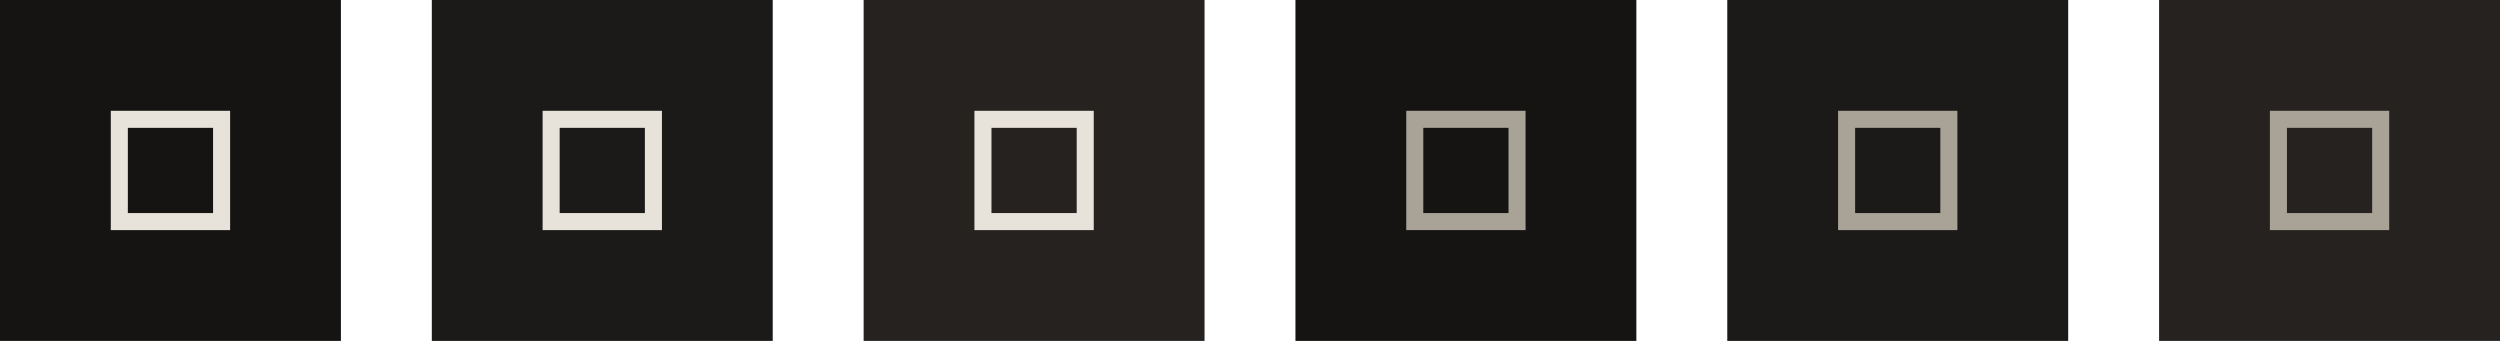
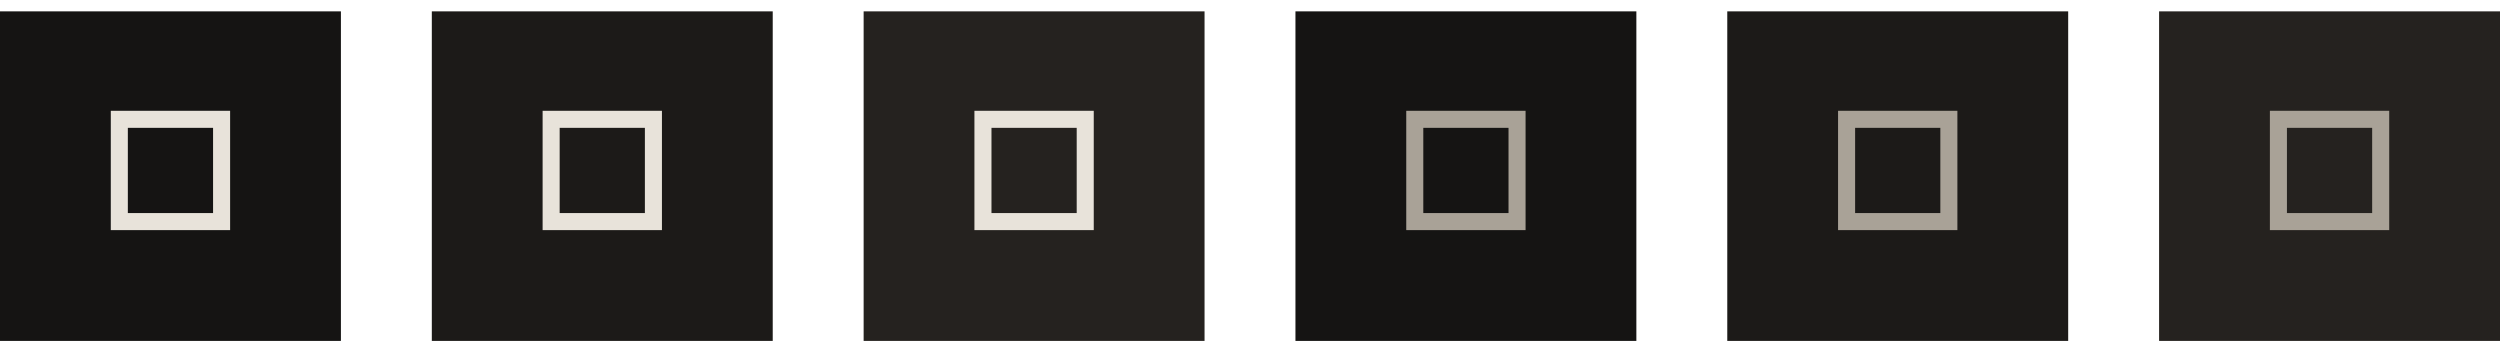
<svg xmlns="http://www.w3.org/2000/svg" width="220" height="30" viewBox="0 0 220 30">
  <g id="active-center">
-     <rect x="0" y="0" width="30" height="30" fill="#151413" />
+     <rect x="0" y="0" width="30" height="30" fill="#000000" fill-opacity="0" />
+     <rect x="0" y="1" width="30" height="29" fill="#151413" />
    <path transform="translate(7 7)" d="M3.5 3.5h9v9h-9z" fill="none" stroke="#e8e3da" stroke-width="1.5" stroke-linecap="square" />
  </g>
  <g id="hover-center">
-     <rect x="38" y="0" width="30" height="30" fill="#1c1a18" />
+     <rect x="38" y="0" width="30" height="30" fill="#000000" fill-opacity="0" />
+     <rect x="38" y="1" width="30" height="29" fill="#1c1a18" />
    <path transform="translate(45 7)" d="M3.5 3.5h9v9h-9z" fill="none" stroke="#e8e3da" stroke-width="1.5" stroke-linecap="square" />
  </g>
  <g id="pressed-center">
-     <rect x="76" y="0" width="30" height="30" fill="#25221f" />
+     <rect x="76" y="0" width="30" height="30" fill="#000000" fill-opacity="0" />
+     <rect x="76" y="1" width="30" height="29" fill="#25221f" />
    <path transform="translate(83 7)" d="M3.5 3.5h9v9h-9z" fill="none" stroke="#e8e3da" stroke-width="1.5" stroke-linecap="square" />
  </g>
  <g id="inactive-center">
-     <rect x="114" y="0" width="30" height="30" fill="#151413" />
+     <rect x="114" y="0" width="30" height="30" fill="#000000" fill-opacity="0" />
+     <rect x="114" y="1" width="30" height="29" fill="#151413" />
    <path transform="translate(121 7)" d="M3.5 3.5h9v9h-9z" fill="none" stroke="#a9a297" stroke-width="1.5" stroke-linecap="square" />
  </g>
  <g id="hover-inactive-center">
-     <rect x="152" y="0" width="30" height="30" fill="#1c1a18" />
+     <rect x="152" y="0" width="30" height="30" fill="#000000" fill-opacity="0" />
+     <rect x="152" y="1" width="30" height="29" fill="#1c1a18" />
    <path transform="translate(159 7)" d="M3.5 3.5h9v9h-9z" fill="none" stroke="#a9a297" stroke-width="1.5" stroke-linecap="square" />
  </g>
  <g id="pressed-inactive-center">
-     <rect x="190" y="0" width="30" height="30" fill="#25221f" />
+     <rect x="190" y="0" width="30" height="30" fill="#000000" fill-opacity="0" />
+     <rect x="190" y="1" width="30" height="29" fill="#25221f" />
    <path transform="translate(197 7)" d="M3.5 3.5h9v9h-9z" fill="none" stroke="#a9a297" stroke-width="1.5" stroke-linecap="square" />
  </g>
</svg>
